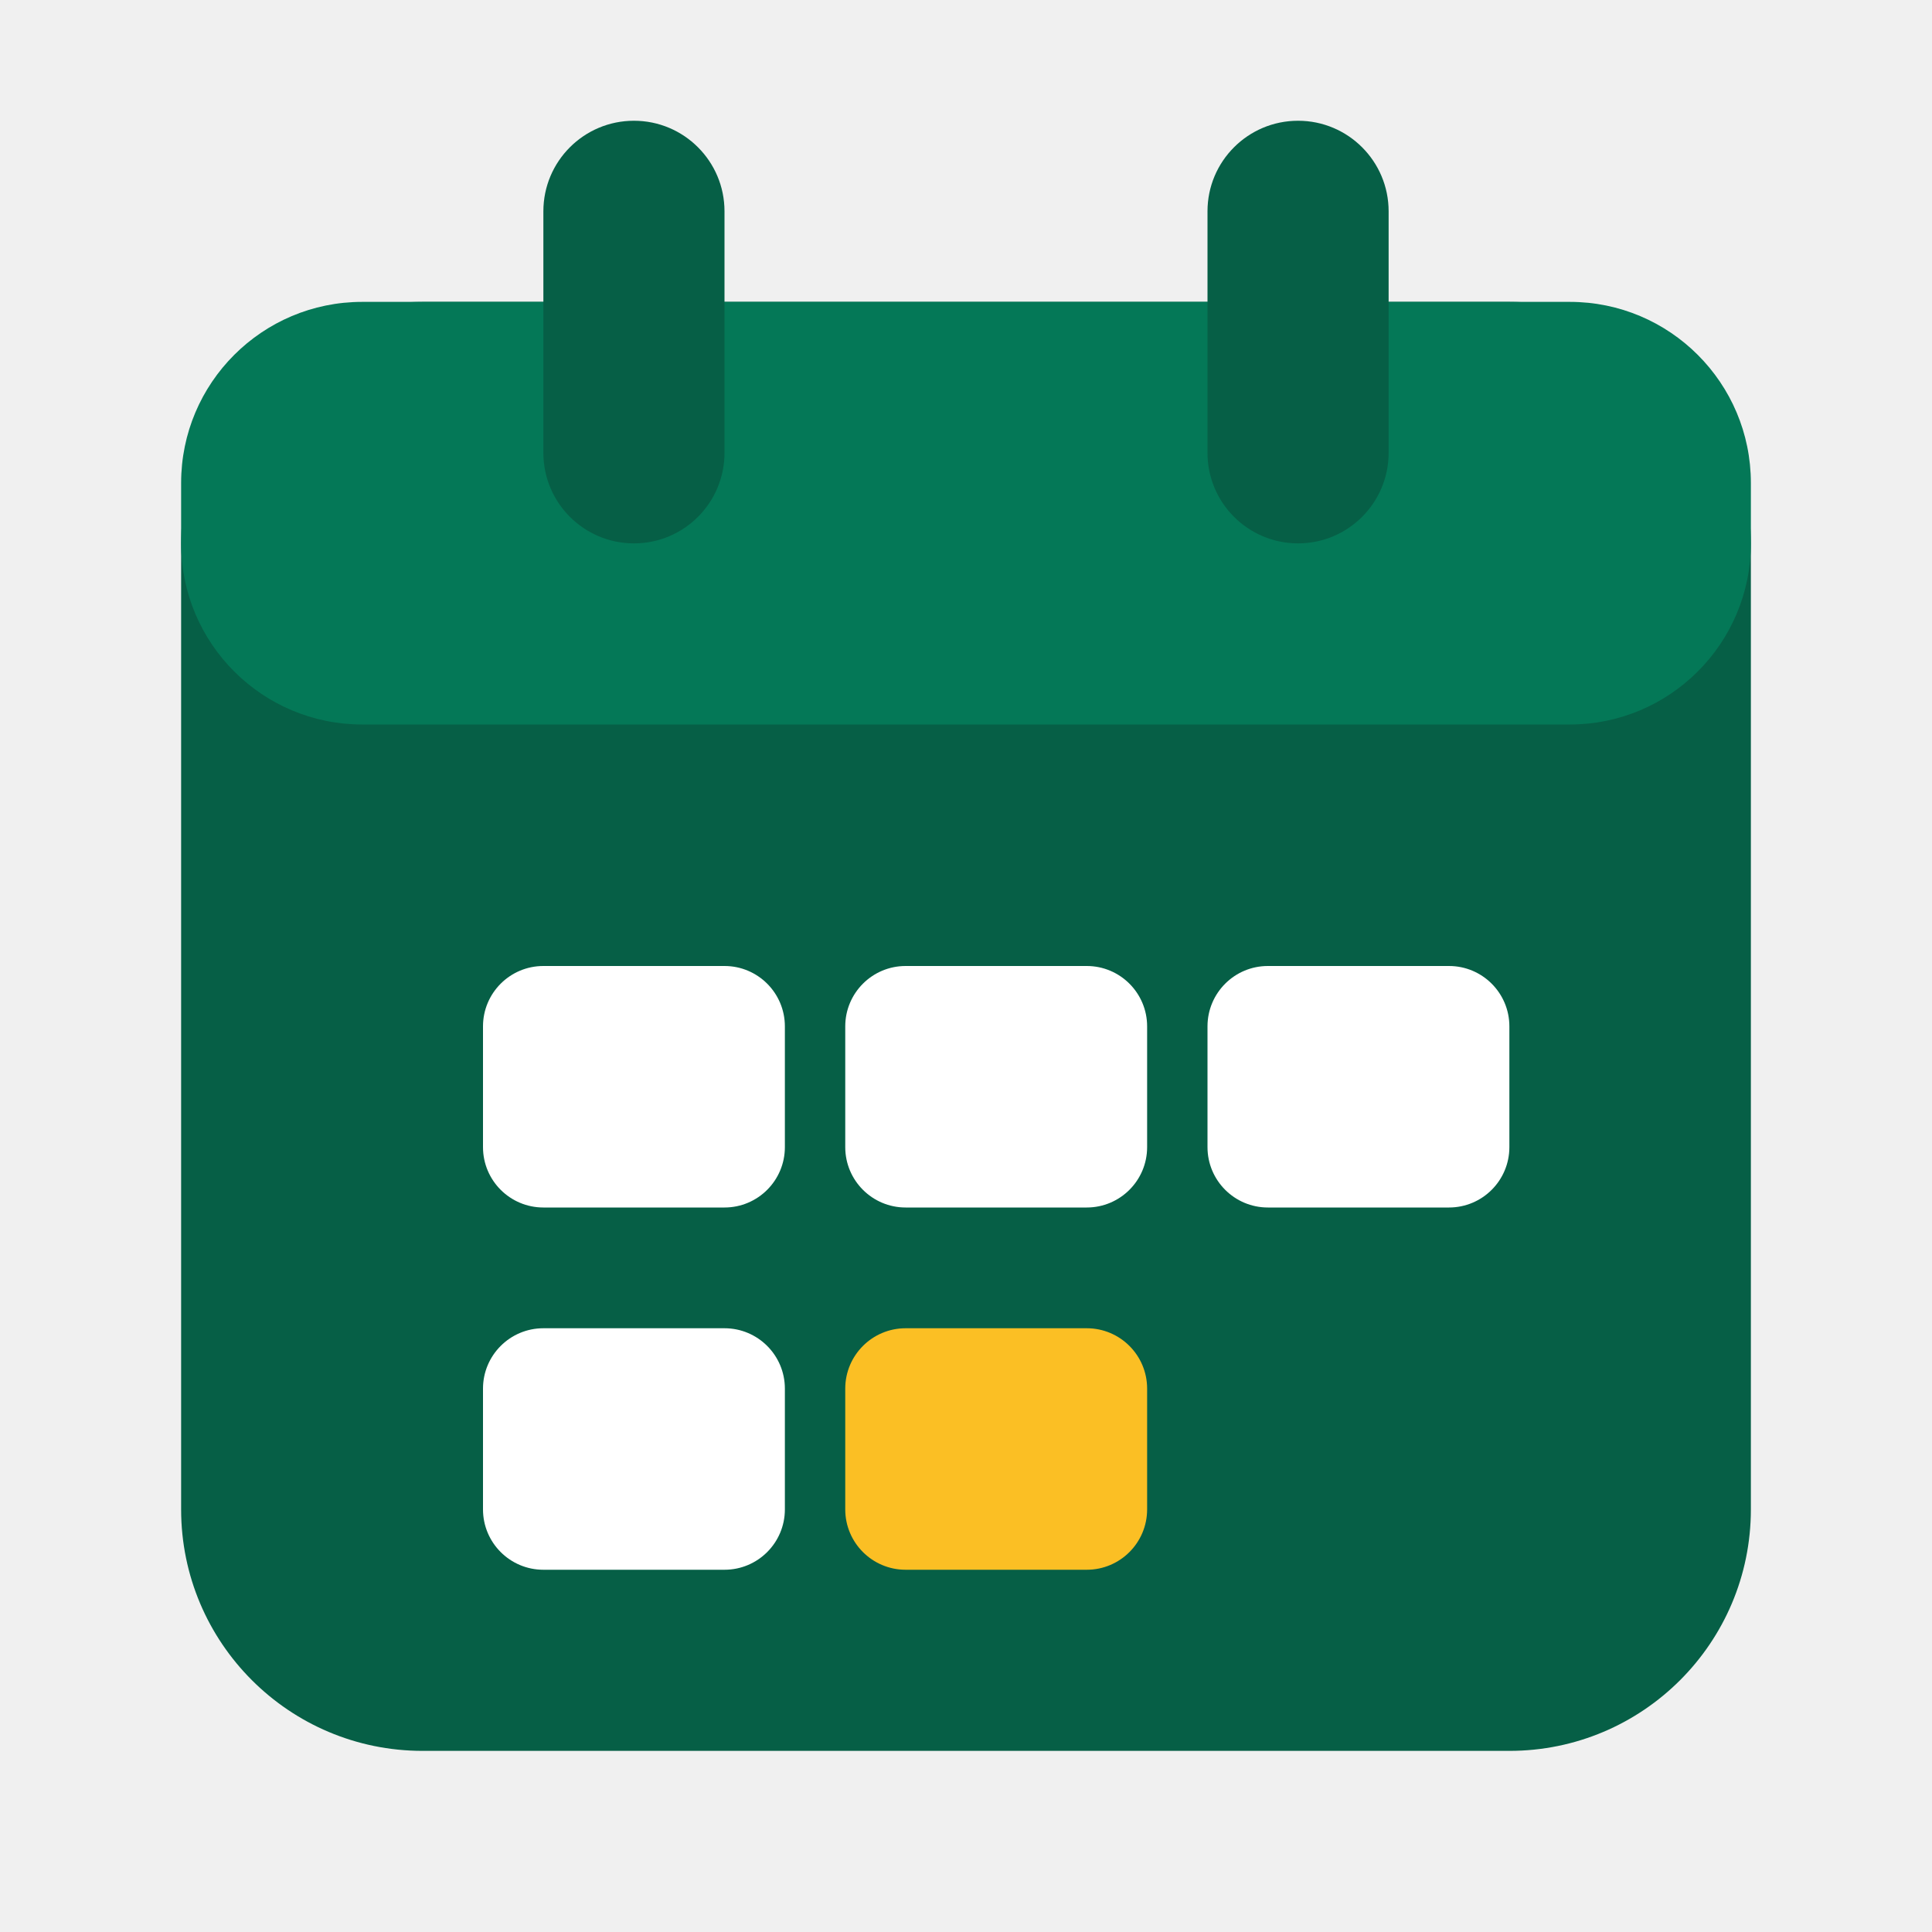
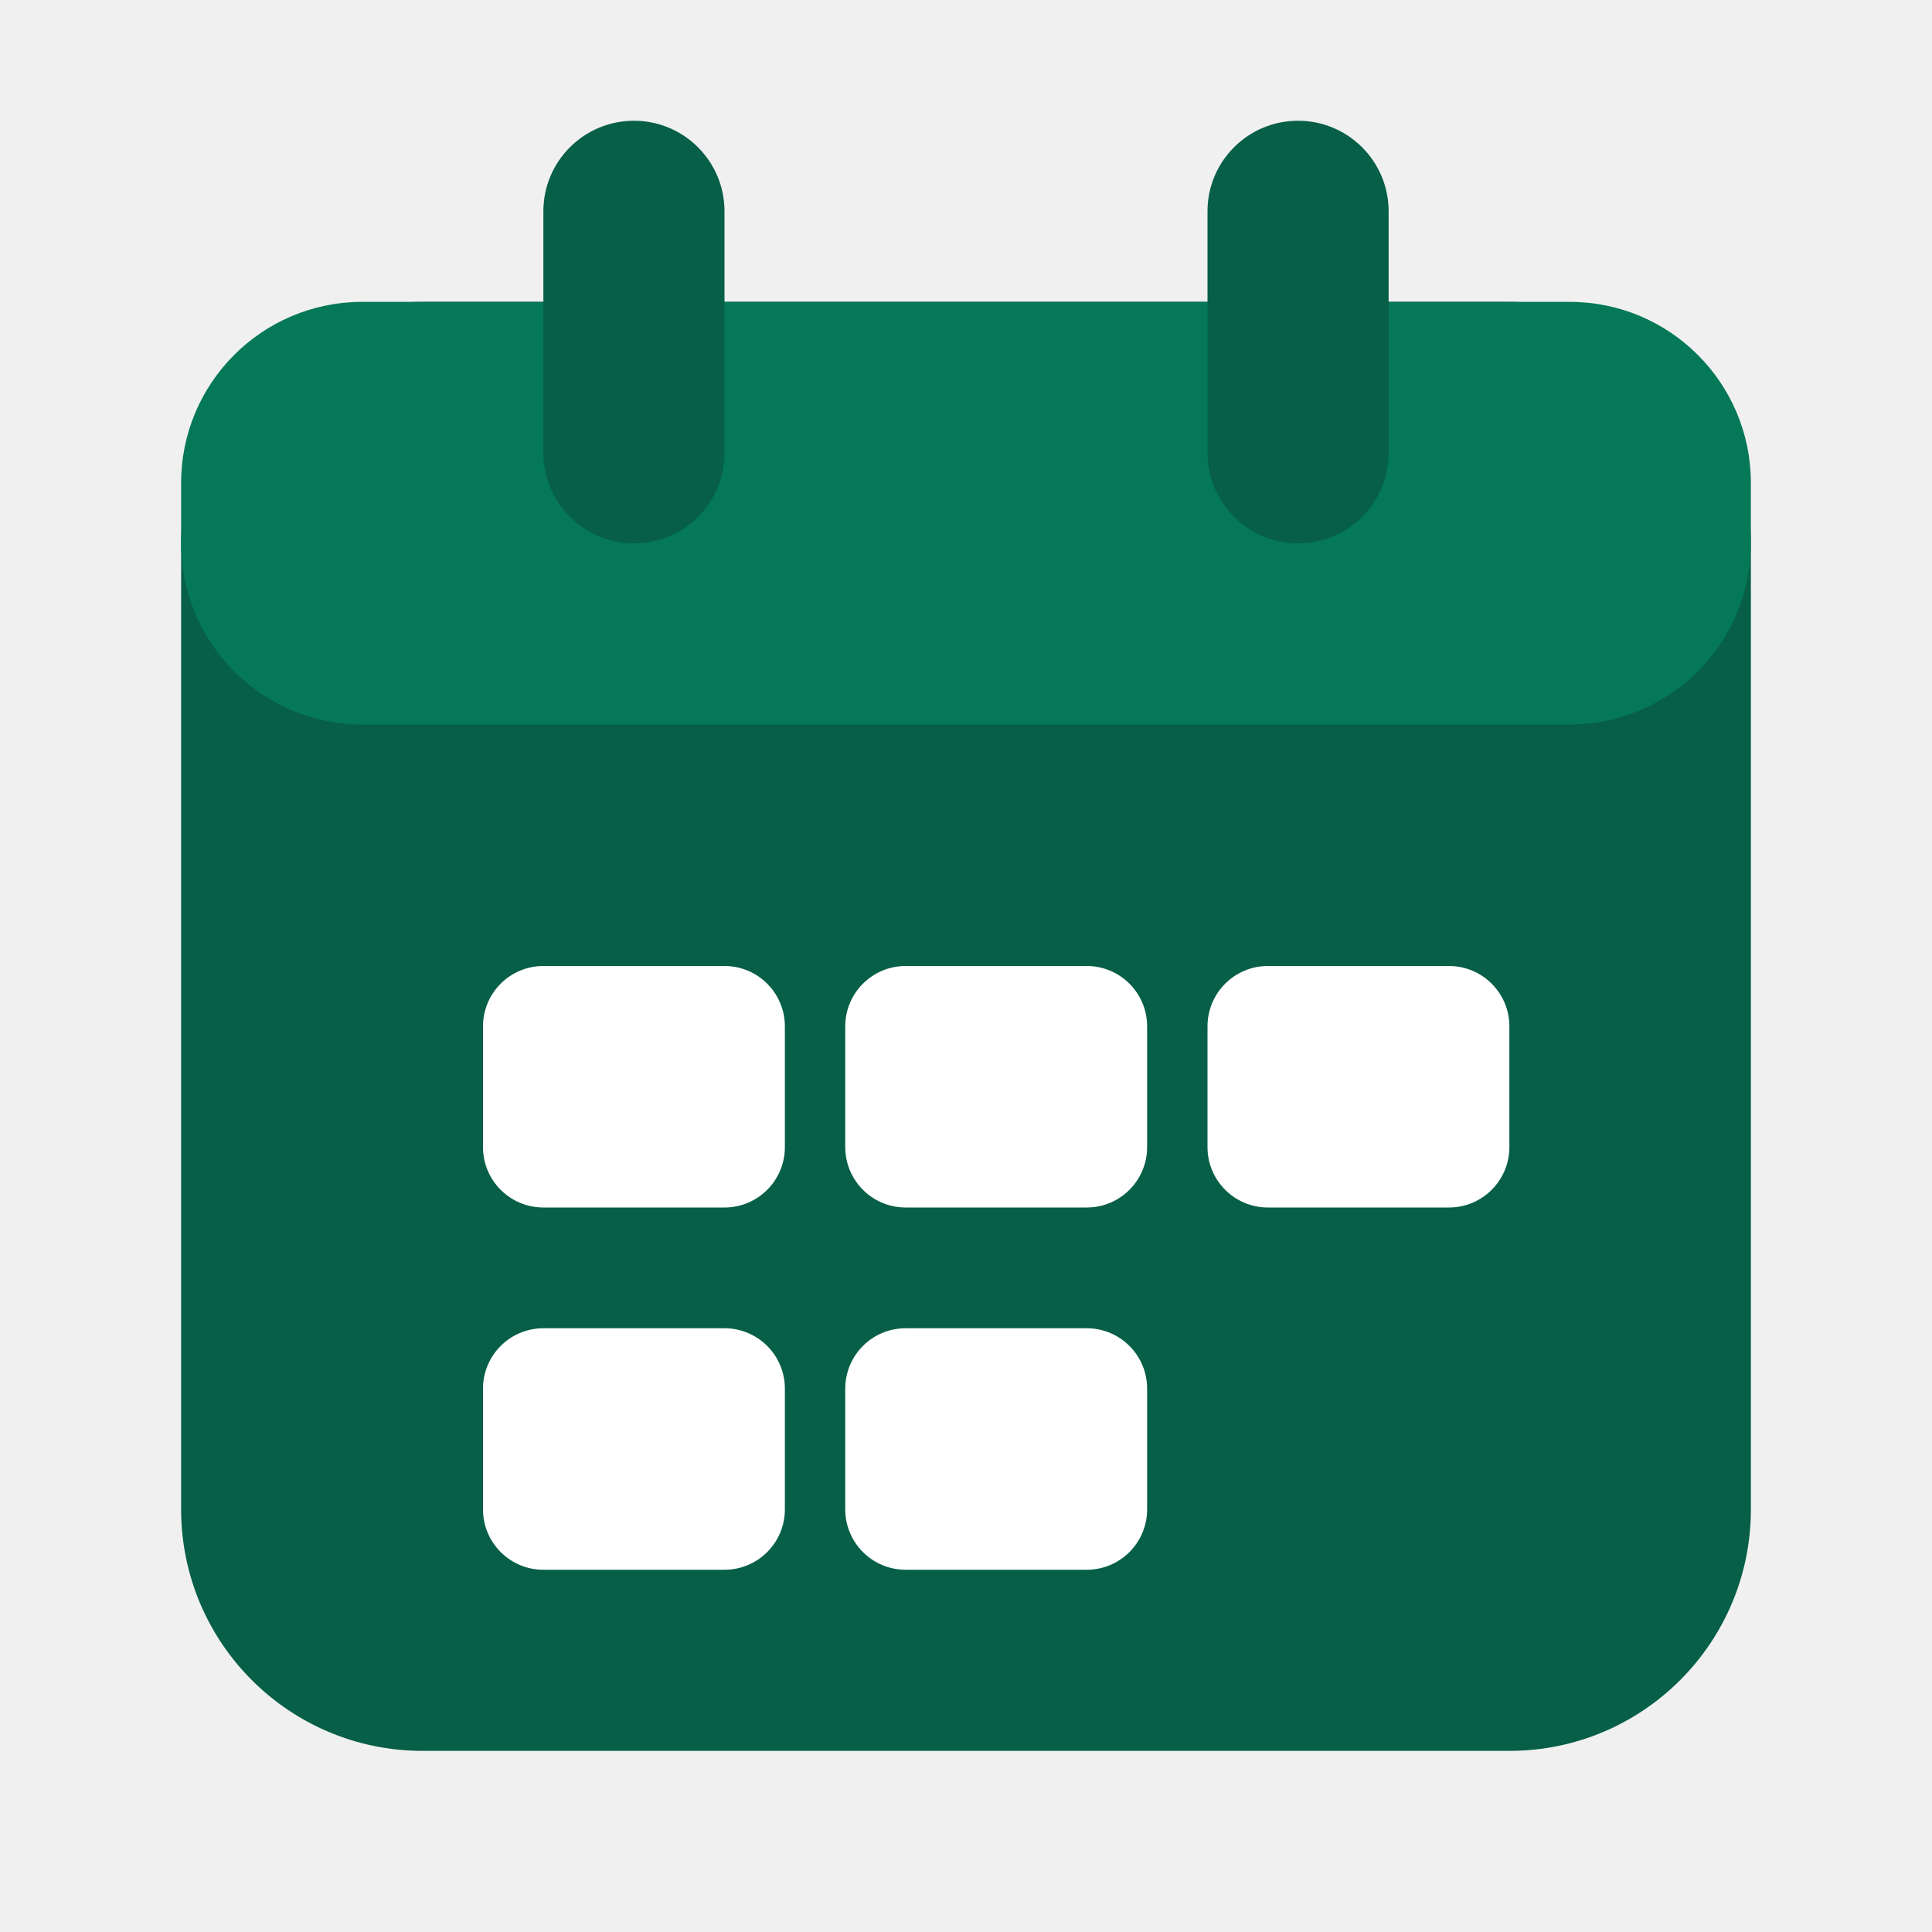
<svg xmlns="http://www.w3.org/2000/svg" viewBox="0 0 32 32">
  <rect x="3" y="5" width="26" height="24" rx="4" fill="#065f46" />
  <rect x="3" y="5" width="26" height="7" rx="3" fill="#047857" />
  <rect x="9" y="2" width="3" height="7" rx="1.5" fill="#065f46" />
  <rect x="20" y="2" width="3" height="7" rx="1.5" fill="#065f46" />
  <rect x="8" y="16" width="5" height="4" rx="1" fill="#fff" />
  <rect x="14" y="16" width="5" height="4" rx="1" fill="#fff" />
  <rect x="20" y="16" width="5" height="4" rx="1" fill="#fff" />
  <rect x="8" y="22" width="5" height="4" rx="1" fill="#fff" />
-   <rect x="14" y="22" width="5" height="4" rx="1" fill="#fbbf24" />
+   <rect x="14" y="22" width="5" height="4" rx="1" fill="#fff" />
</svg>
